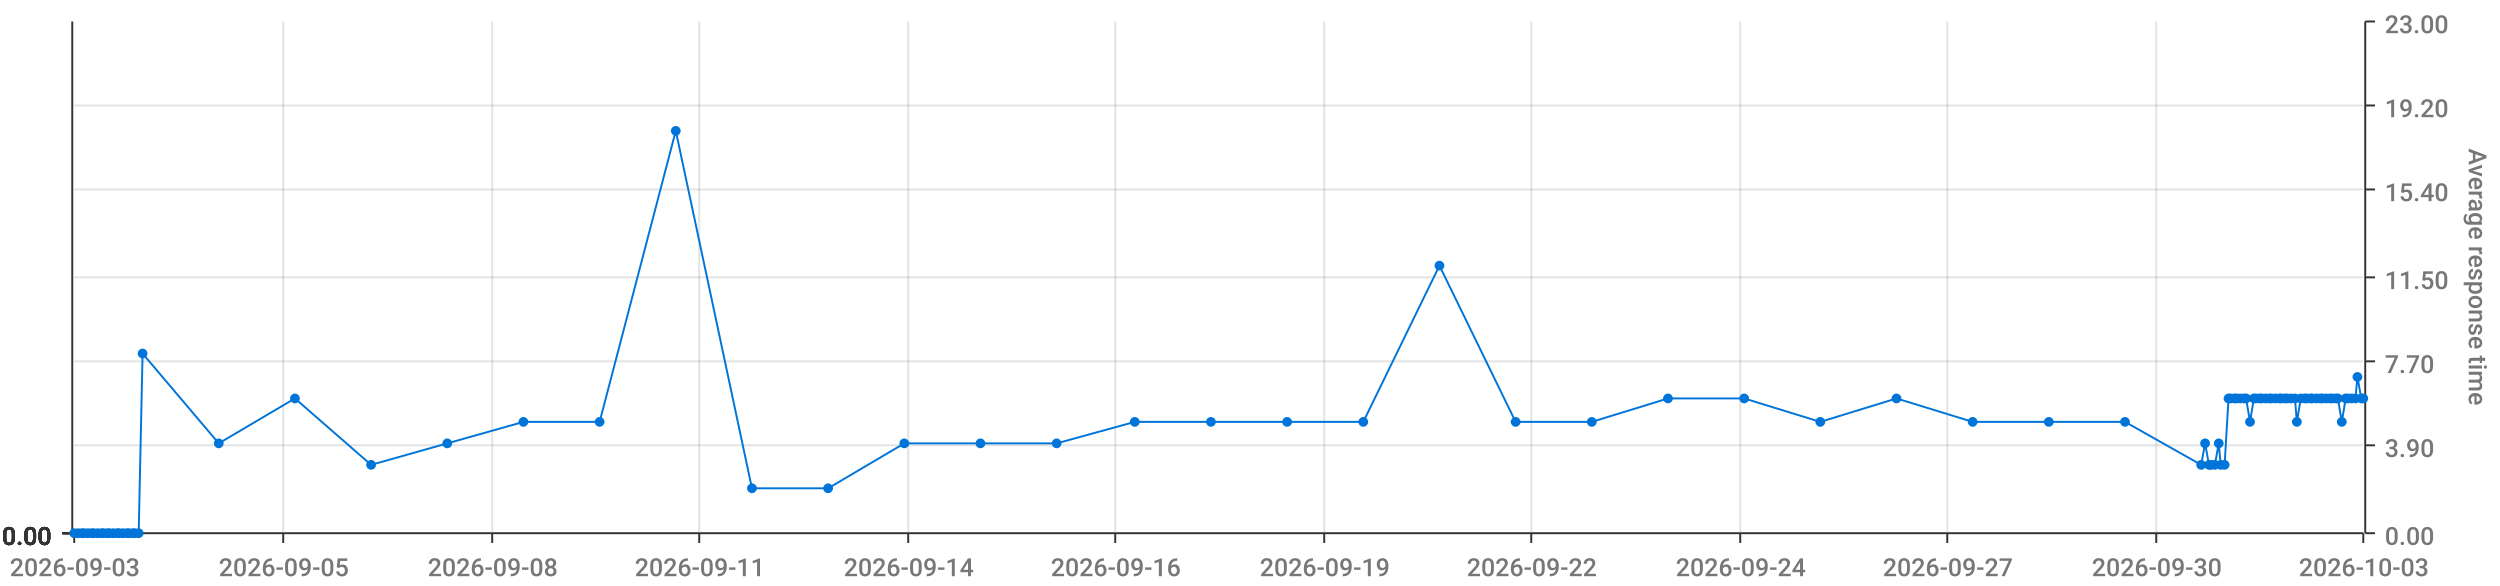
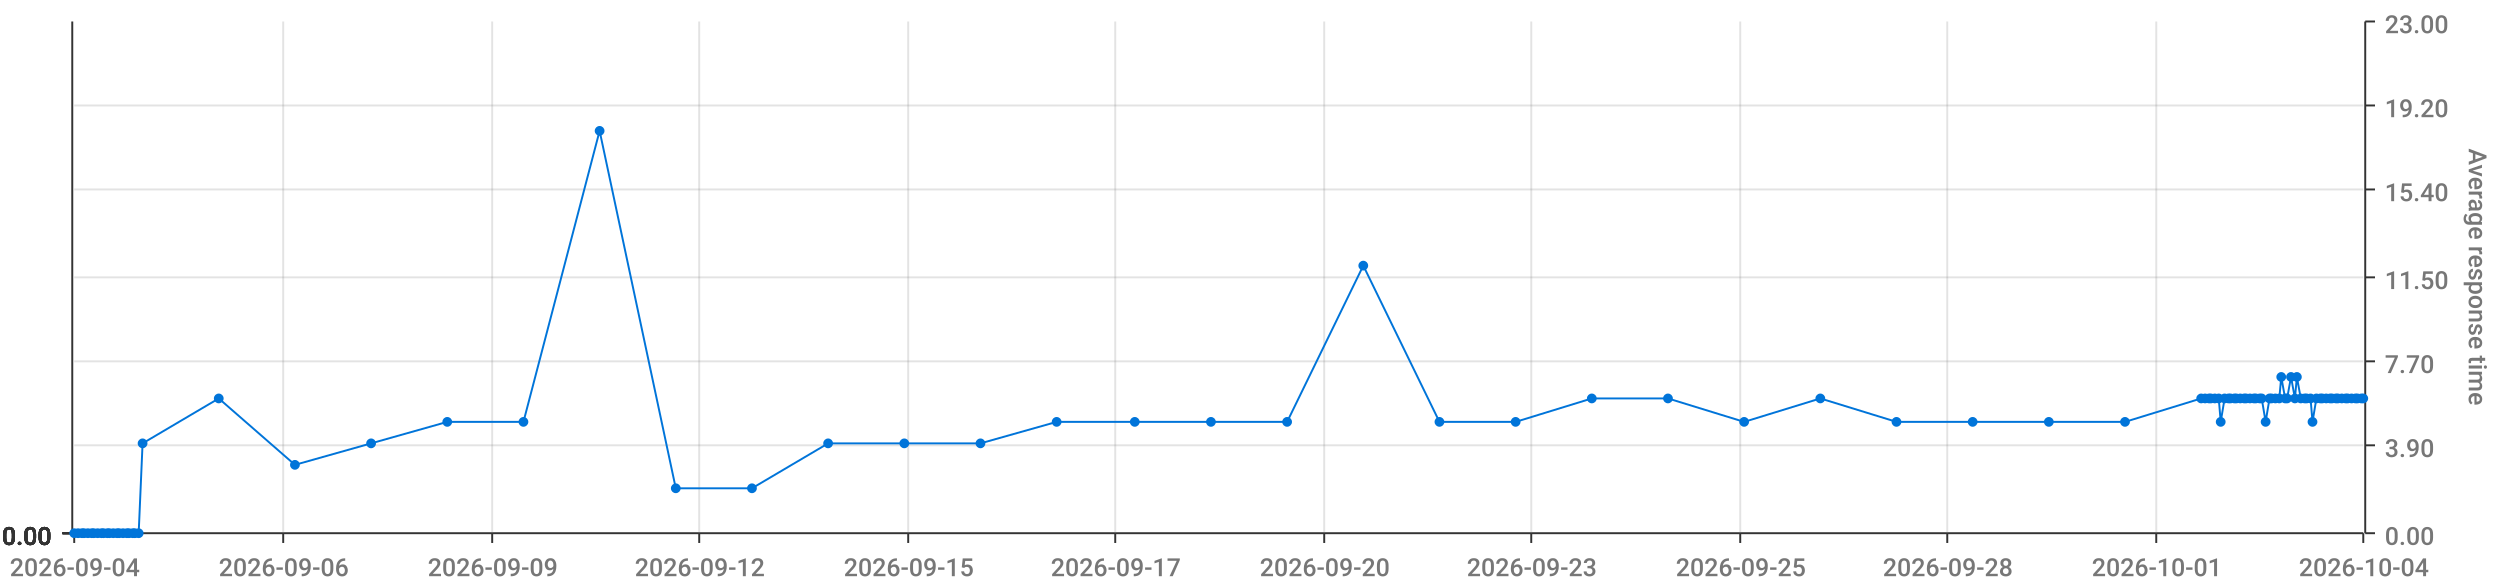
<svg xmlns="http://www.w3.org/2000/svg" viewBox="0 0 1280 300">
  <path d="M 0 0 L 1280 0 L 1280 300 L 0 300 L 0 0" style="stroke-width:0;stroke:rgba(255,255,255,1.0);fill:rgba(255,255,255,0.0)" />
  <path d="M 38 11 L 1210 11 L 1210 273 L 38 273 L 38 11" style="stroke-width:0;stroke:rgba(255,255,255,1.0);fill:rgba(255,255,255,0.0)" />
  <path d="M 38 273 L 1210 273" style="stroke-width:1;stroke:rgba(51,51,51,1.0);fill:rgba(255,255,255,0.0)" />
  <path d="M 38 273 L 38 278" style="stroke-width:1;stroke:rgba(51,51,51,1.0);fill:rgba(255,255,255,0.0)" />
-   <text x="5" y="295" style="stroke-width:0;stroke:none;fill:rgba(119,119,119,1.0);font-size:12.8px;font-family:'Roboto Medium',sans-serif">2026-09-03</text>
+   <text x="5" y="295" style="stroke-width:0;stroke:none;fill:rgba(119,119,119,1.0);font-size:12.8px;font-family:'Roboto Medium',sans-serif">2026-09-04</text>
  <path d="M 145 273 L 145 278" style="stroke-width:1;stroke:rgba(51,51,51,1.0);fill:rgba(255,255,255,0.0)" />
-   <text x="112" y="295" style="stroke-width:0;stroke:none;fill:rgba(119,119,119,1.0);font-size:12.8px;font-family:'Roboto Medium',sans-serif">2026-09-05</text>
+   <text x="112" y="295" style="stroke-width:0;stroke:none;fill:rgba(119,119,119,1.0);font-size:12.8px;font-family:'Roboto Medium',sans-serif">2026-09-06</text>
  <path d="M 252 273 L 252 278" style="stroke-width:1;stroke:rgba(51,51,51,1.0);fill:rgba(255,255,255,0.0)" />
-   <text x="219" y="295" style="stroke-width:0;stroke:none;fill:rgba(119,119,119,1.0);font-size:12.8px;font-family:'Roboto Medium',sans-serif">2026-09-08</text>
+   <text x="219" y="295" style="stroke-width:0;stroke:none;fill:rgba(119,119,119,1.0);font-size:12.8px;font-family:'Roboto Medium',sans-serif">2026-09-09</text>
  <path d="M 358 273 L 358 278" style="stroke-width:1;stroke:rgba(51,51,51,1.0);fill:rgba(255,255,255,0.0)" />
-   <text x="325" y="295" style="stroke-width:0;stroke:none;fill:rgba(119,119,119,1.0);font-size:12.8px;font-family:'Roboto Medium',sans-serif">2026-09-11</text>
+   <text x="325" y="295" style="stroke-width:0;stroke:none;fill:rgba(119,119,119,1.0);font-size:12.8px;font-family:'Roboto Medium',sans-serif">2026-09-12</text>
  <path d="M 465 273 L 465 278" style="stroke-width:1;stroke:rgba(51,51,51,1.0);fill:rgba(255,255,255,0.0)" />
-   <text x="432" y="295" style="stroke-width:0;stroke:none;fill:rgba(119,119,119,1.0);font-size:12.8px;font-family:'Roboto Medium',sans-serif">2026-09-14</text>
+   <text x="432" y="295" style="stroke-width:0;stroke:none;fill:rgba(119,119,119,1.0);font-size:12.8px;font-family:'Roboto Medium',sans-serif">2026-09-15</text>
  <path d="M 571 273 L 571 278" style="stroke-width:1;stroke:rgba(51,51,51,1.0);fill:rgba(255,255,255,0.0)" />
-   <text x="538" y="295" style="stroke-width:0;stroke:none;fill:rgba(119,119,119,1.0);font-size:12.8px;font-family:'Roboto Medium',sans-serif">2026-09-16</text>
+   <text x="538" y="295" style="stroke-width:0;stroke:none;fill:rgba(119,119,119,1.0);font-size:12.8px;font-family:'Roboto Medium',sans-serif">2026-09-17</text>
  <path d="M 678 273 L 678 278" style="stroke-width:1;stroke:rgba(51,51,51,1.0);fill:rgba(255,255,255,0.0)" />
-   <text x="645" y="295" style="stroke-width:0;stroke:none;fill:rgba(119,119,119,1.0);font-size:12.8px;font-family:'Roboto Medium',sans-serif">2026-09-19</text>
+   <text x="645" y="295" style="stroke-width:0;stroke:none;fill:rgba(119,119,119,1.0);font-size:12.8px;font-family:'Roboto Medium',sans-serif">2026-09-20</text>
  <path d="M 784 273 L 784 278" style="stroke-width:1;stroke:rgba(51,51,51,1.0);fill:rgba(255,255,255,0.0)" />
-   <text x="751" y="295" style="stroke-width:0;stroke:none;fill:rgba(119,119,119,1.0);font-size:12.8px;font-family:'Roboto Medium',sans-serif">2026-09-22</text>
+   <text x="751" y="295" style="stroke-width:0;stroke:none;fill:rgba(119,119,119,1.0);font-size:12.8px;font-family:'Roboto Medium',sans-serif">2026-09-23</text>
  <path d="M 891 273 L 891 278" style="stroke-width:1;stroke:rgba(51,51,51,1.0);fill:rgba(255,255,255,0.0)" />
-   <text x="858" y="295" style="stroke-width:0;stroke:none;fill:rgba(119,119,119,1.0);font-size:12.8px;font-family:'Roboto Medium',sans-serif">2026-09-24</text>
+   <text x="858" y="295" style="stroke-width:0;stroke:none;fill:rgba(119,119,119,1.0);font-size:12.8px;font-family:'Roboto Medium',sans-serif">2026-09-25</text>
  <path d="M 997 273 L 997 278" style="stroke-width:1;stroke:rgba(51,51,51,1.0);fill:rgba(255,255,255,0.0)" />
-   <text x="964" y="295" style="stroke-width:0;stroke:none;fill:rgba(119,119,119,1.0);font-size:12.8px;font-family:'Roboto Medium',sans-serif">2026-09-27</text>
+   <text x="964" y="295" style="stroke-width:0;stroke:none;fill:rgba(119,119,119,1.0);font-size:12.8px;font-family:'Roboto Medium',sans-serif">2026-09-28</text>
  <path d="M 1104 273 L 1104 278" style="stroke-width:1;stroke:rgba(51,51,51,1.0);fill:rgba(255,255,255,0.0)" />
-   <text x="1071" y="295" style="stroke-width:0;stroke:none;fill:rgba(119,119,119,1.0);font-size:12.8px;font-family:'Roboto Medium',sans-serif">2026-09-30</text>
+   <text x="1071" y="295" style="stroke-width:0;stroke:none;fill:rgba(119,119,119,1.0);font-size:12.8px;font-family:'Roboto Medium',sans-serif">2026-10-01</text>
  <path d="M 1210 273 L 1210 278" style="stroke-width:1;stroke:rgba(51,51,51,1.0);fill:rgba(255,255,255,0.0)" />
-   <text x="1177" y="295" style="stroke-width:0;stroke:none;fill:rgba(119,119,119,1.0);font-size:12.8px;font-family:'Roboto Medium',sans-serif">2026-10-03</text>
+   <text x="1177" y="295" style="stroke-width:0;stroke:none;fill:rgba(119,119,119,1.0);font-size:12.8px;font-family:'Roboto Medium',sans-serif">2026-10-04</text>
  <path d="M 145 273 L 145 11" style="stroke-width:1;stroke:rgba(119,119,119,0.2);fill:none" />
  <path d="M 252 273 L 252 11" style="stroke-width:1;stroke:rgba(119,119,119,0.2);fill:none" />
  <path d="M 358 273 L 358 11" style="stroke-width:1;stroke:rgba(119,119,119,0.2);fill:none" />
  <path d="M 465 273 L 465 11" style="stroke-width:1;stroke:rgba(119,119,119,0.2);fill:none" />
  <path d="M 571 273 L 571 11" style="stroke-width:1;stroke:rgba(119,119,119,0.2);fill:none" />
  <path d="M 678 273 L 678 11" style="stroke-width:1;stroke:rgba(119,119,119,0.2);fill:none" />
  <path d="M 784 273 L 784 11" style="stroke-width:1;stroke:rgba(119,119,119,0.2);fill:none" />
  <path d="M 891 273 L 891 11" style="stroke-width:1;stroke:rgba(119,119,119,0.2);fill:none" />
  <path d="M 997 273 L 997 11" style="stroke-width:1;stroke:rgba(119,119,119,0.2);fill:none" />
  <path d="M 1104 273 L 1104 11" style="stroke-width:1;stroke:rgba(119,119,119,0.2);fill:none" />
  <path d="M 1211 273 L 1211 11" style="stroke-width:1;stroke:rgba(51,51,51,1.0);fill:rgba(255,255,255,0.0)" />
  <path d="M 1211 273 L 1216 273" style="stroke-width:1;stroke:rgba(51,51,51,1.0);fill:rgba(255,255,255,0.0)" />
  <text x="1221" y="279" style="stroke-width:0;stroke:none;fill:rgba(119,119,119,1.0);font-size:12.8px;font-family:'Roboto Medium',sans-serif">0.00</text>
  <path d="M 1211 228 L 1216 228" style="stroke-width:1;stroke:rgba(51,51,51,1.0);fill:rgba(255,255,255,0.0)" />
  <text x="1221" y="234" style="stroke-width:0;stroke:none;fill:rgba(119,119,119,1.0);font-size:12.8px;font-family:'Roboto Medium',sans-serif">3.90</text>
  <path d="M 1211 185 L 1216 185" style="stroke-width:1;stroke:rgba(51,51,51,1.0);fill:rgba(255,255,255,0.0)" />
  <text x="1221" y="191" style="stroke-width:0;stroke:none;fill:rgba(119,119,119,1.0);font-size:12.8px;font-family:'Roboto Medium',sans-serif">7.70</text>
  <path d="M 1211 142 L 1216 142" style="stroke-width:1;stroke:rgba(51,51,51,1.0);fill:rgba(255,255,255,0.0)" />
  <text x="1221" y="148" style="stroke-width:0;stroke:none;fill:rgba(119,119,119,1.0);font-size:12.8px;font-family:'Roboto Medium',sans-serif">11.50</text>
  <path d="M 1211 97 L 1216 97" style="stroke-width:1;stroke:rgba(51,51,51,1.0);fill:rgba(255,255,255,0.0)" />
  <text x="1221" y="103" style="stroke-width:0;stroke:none;fill:rgba(119,119,119,1.0);font-size:12.8px;font-family:'Roboto Medium',sans-serif">15.40</text>
  <path d="M 1211 54 L 1216 54" style="stroke-width:1;stroke:rgba(51,51,51,1.0);fill:rgba(255,255,255,0.0)" />
  <text x="1221" y="60" style="stroke-width:0;stroke:none;fill:rgba(119,119,119,1.0);font-size:12.8px;font-family:'Roboto Medium',sans-serif">19.20</text>
  <path d="M 1211 11 L 1216 11" style="stroke-width:1;stroke:rgba(51,51,51,1.0);fill:rgba(255,255,255,0.0)" />
  <text x="1221" y="17" style="stroke-width:0;stroke:none;fill:rgba(119,119,119,1.0);font-size:12.8px;font-family:'Roboto Medium',sans-serif">23.00</text>
  <text x="1264" y="76" style="stroke-width:0;stroke:none;fill:rgba(119,119,119,1.0);font-size:12.8px;font-family:'Roboto Medium',sans-serif" transform="rotate(90.00,1264,76)">Average response time</text>
  <path d="M 38 273 L 1210 273" style="stroke-width:0;stroke:rgba(255,255,255,0.0);fill:none" />
  <path d="M 38 228 L 1210 228" style="stroke-width:1;stroke:rgba(119,119,119,0.2);fill:none" />
  <path d="M 38 185 L 1210 185" style="stroke-width:1;stroke:rgba(119,119,119,0.2);fill:none" />
  <path d="M 38 142 L 1210 142" style="stroke-width:1;stroke:rgba(119,119,119,0.2);fill:none" />
  <path d="M 38 97 L 1210 97" style="stroke-width:1;stroke:rgba(119,119,119,0.2);fill:none" />
  <path d="M 38 54 L 1210 54" style="stroke-width:1;stroke:rgba(119,119,119,0.2);fill:none" />
  <path d="M 37 273 L 37 11" style="stroke-width:1;stroke:rgba(51,51,51,1.0);fill:rgba(255,255,255,0.0)" />
  <path d="M 37 273 L 32 273" style="stroke-width:1;stroke:rgba(51,51,51,1.0);fill:rgba(255,255,255,0.0)" />
  <text x="1" y="279" style="stroke-width:0;stroke:none;fill:rgba(51,51,51,1.0);font-size:12.8px;font-family:'Roboto Medium',sans-serif">0.00</text>
  <path d="M 37 273 L 32 273" style="stroke-width:1;stroke:rgba(51,51,51,1.0);fill:rgba(255,255,255,0.0)" />
  <text x="1" y="279" style="stroke-width:0;stroke:none;fill:rgba(51,51,51,1.0);font-size:12.8px;font-family:'Roboto Medium',sans-serif">0.00</text>
  <path d="M 37 273 L 32 273" style="stroke-width:1;stroke:rgba(51,51,51,1.0);fill:rgba(255,255,255,0.0)" />
  <text x="1" y="279" style="stroke-width:0;stroke:none;fill:rgba(51,51,51,1.0);font-size:12.8px;font-family:'Roboto Medium',sans-serif">0.00</text>
  <path d="M 37 273 L 32 273" style="stroke-width:1;stroke:rgba(51,51,51,1.0);fill:rgba(255,255,255,0.0)" />
  <text x="1" y="279" style="stroke-width:0;stroke:none;fill:rgba(51,51,51,1.0);font-size:12.8px;font-family:'Roboto Medium',sans-serif">0.00</text>
  <path d="M 37 273 L 32 273" style="stroke-width:1;stroke:rgba(51,51,51,1.0);fill:rgba(255,255,255,0.0)" />
  <text x="1" y="279" style="stroke-width:0;stroke:none;fill:rgba(51,51,51,1.0);font-size:12.8px;font-family:'Roboto Medium',sans-serif">0.00</text>
  <path d="M 37 273 L 32 273" style="stroke-width:1;stroke:rgba(51,51,51,1.0);fill:rgba(255,255,255,0.0)" />
  <text x="1" y="279" style="stroke-width:0;stroke:none;fill:rgba(51,51,51,1.0);font-size:12.8px;font-family:'Roboto Medium',sans-serif">0.00</text>
  <path d="M 37 273 L 32 273" style="stroke-width:1;stroke:rgba(51,51,51,1.0);fill:rgba(255,255,255,0.0)" />
  <text x="1" y="279" style="stroke-width:0;stroke:none;fill:rgba(51,51,51,1.0);font-size:12.8px;font-family:'Roboto Medium',sans-serif">0.00</text>
  <path d="M 38 273 L 1210 273" style="stroke-width:0;stroke:rgba(255,255,255,0.0);fill:none" />
  <path d="M 38 273 L 1210 273" style="stroke-width:0;stroke:rgba(255,255,255,0.0);fill:none" />
  <path d="M 38 273 L 1210 273" style="stroke-width:0;stroke:rgba(255,255,255,0.0);fill:none" />
  <path d="M 38 273 L 1210 273" style="stroke-width:0;stroke:rgba(255,255,255,0.0);fill:none" />
  <path d="M 38 273 L 1210 273" style="stroke-width:0;stroke:rgba(255,255,255,0.0);fill:none" />
  <path d="M 38 273 L 1210 273" style="stroke-width:0;stroke:rgba(255,255,255,0.0);fill:none" />
-   <path d="M 38 273 L 40 273 L 42 273 L 43 273 L 45 273 L 47 273 L 48 273 L 50 273 L 52 273 L 53 273 L 55 273 L 56 273 L 58 273 L 60 273 L 61 273 L 63 273 L 65 273 L 66 273 L 68 273 L 69 273 L 71 273 L 73 181 L 112 227 L 151 204 L 190 238 L 229 227 L 268 216 L 307 216 L 346 67 L 385 250 L 424 250 L 463 227 L 502 227 L 541 227 L 581 216 L 620 216 L 659 216 L 698 216 L 737 136 L 776 216 L 815 216 L 854 204 L 893 204 L 932 216 L 971 204 L 1010 216 L 1049 216 L 1088 216 L 1127 238 L 1129 227 L 1131 238 L 1132 238 L 1134 238 L 1136 227 L 1137 238 L 1139 238 L 1141 204 L 1142 204 L 1144 204 L 1145 204 L 1147 204 L 1149 204 L 1150 204 L 1152 216 L 1154 204 L 1155 204 L 1157 204 L 1158 204 L 1160 204 L 1162 204 L 1163 204 L 1165 204 L 1167 204 L 1168 204 L 1170 204 L 1171 204 L 1173 204 L 1175 204 L 1176 216 L 1178 204 L 1180 204 L 1181 204 L 1183 204 L 1184 204 L 1186 204 L 1188 204 L 1189 204 L 1191 204 L 1193 204 L 1194 204 L 1196 204 L 1197 204 L 1199 216 L 1201 204 L 1202 204 L 1204 204 L 1206 204 L 1207 193 L 1209 204 L 1210 204" style="stroke-width:1;stroke:rgba(0,116,217,1.0);fill:rgba(255,255,255,0.0)" />
+   <path d="M 38 273 L 40 273 L 42 273 L 43 273 L 45 273 L 47 273 L 48 273 L 50 273 L 52 273 L 53 273 L 55 273 L 56 273 L 58 273 L 60 273 L 61 273 L 63 273 L 65 273 L 66 273 L 68 273 L 69 273 L 71 273 L 73 227 L 112 204 L 151 238 L 190 227 L 229 216 L 268 216 L 307 67 L 346 250 L 385 250 L 424 227 L 463 227 L 502 227 L 541 216 L 581 216 L 620 216 L 659 216 L 698 136 L 737 216 L 776 216 L 815 204 L 854 204 L 893 216 L 932 204 L 971 216 L 1010 216 L 1049 216 L 1088 216 L 1127 204 L 1129 204 L 1131 204 L 1132 204 L 1134 204 L 1136 204 L 1137 216 L 1139 204 L 1141 204 L 1142 204 L 1144 204 L 1145 204 L 1147 204 L 1149 204 L 1150 204 L 1152 204 L 1154 204 L 1155 204 L 1157 204 L 1158 204 L 1160 216 L 1162 204 L 1163 204 L 1165 204 L 1167 204 L 1168 193 L 1170 204 L 1171 204 L 1173 193 L 1175 204 L 1176 193 L 1178 204 L 1180 204 L 1181 204 L 1183 204 L 1184 216 L 1186 204 L 1188 204 L 1189 204 L 1191 204 L 1193 204 L 1194 204 L 1196 204 L 1197 204 L 1199 204 L 1201 204 L 1202 204 L 1204 204 L 1206 204 L 1207 204 L 1209 204 L 1210 204" style="stroke-width:1;stroke:rgba(0,116,217,1.0);fill:rgba(255,255,255,0.0)" />
  <circle cx="38" cy="273" r="2" style="stroke-width:1;stroke:rgba(0,116,217,1.0);fill:rgba(0,116,217,1.0)" />
  <path d="" style="stroke-width:1;stroke:rgba(0,116,217,1.0);fill:rgba(0,116,217,1.0)" />
  <circle cx="40" cy="273" r="2" style="stroke-width:1;stroke:rgba(0,116,217,1.0);fill:rgba(0,116,217,1.0)" />
  <path d="" style="stroke-width:1;stroke:rgba(0,116,217,1.0);fill:rgba(0,116,217,1.0)" />
  <circle cx="42" cy="273" r="2" style="stroke-width:1;stroke:rgba(0,116,217,1.0);fill:rgba(0,116,217,1.0)" />
  <path d="" style="stroke-width:1;stroke:rgba(0,116,217,1.0);fill:rgba(0,116,217,1.0)" />
  <circle cx="43" cy="273" r="2" style="stroke-width:1;stroke:rgba(0,116,217,1.0);fill:rgba(0,116,217,1.0)" />
  <path d="" style="stroke-width:1;stroke:rgba(0,116,217,1.0);fill:rgba(0,116,217,1.0)" />
  <circle cx="45" cy="273" r="2" style="stroke-width:1;stroke:rgba(0,116,217,1.0);fill:rgba(0,116,217,1.0)" />
  <path d="" style="stroke-width:1;stroke:rgba(0,116,217,1.0);fill:rgba(0,116,217,1.0)" />
  <circle cx="47" cy="273" r="2" style="stroke-width:1;stroke:rgba(0,116,217,1.0);fill:rgba(0,116,217,1.0)" />
  <path d="" style="stroke-width:1;stroke:rgba(0,116,217,1.0);fill:rgba(0,116,217,1.0)" />
  <circle cx="48" cy="273" r="2" style="stroke-width:1;stroke:rgba(0,116,217,1.0);fill:rgba(0,116,217,1.0)" />
  <path d="" style="stroke-width:1;stroke:rgba(0,116,217,1.0);fill:rgba(0,116,217,1.0)" />
  <circle cx="50" cy="273" r="2" style="stroke-width:1;stroke:rgba(0,116,217,1.0);fill:rgba(0,116,217,1.0)" />
  <path d="" style="stroke-width:1;stroke:rgba(0,116,217,1.0);fill:rgba(0,116,217,1.0)" />
  <circle cx="52" cy="273" r="2" style="stroke-width:1;stroke:rgba(0,116,217,1.0);fill:rgba(0,116,217,1.0)" />
  <path d="" style="stroke-width:1;stroke:rgba(0,116,217,1.0);fill:rgba(0,116,217,1.0)" />
  <circle cx="53" cy="273" r="2" style="stroke-width:1;stroke:rgba(0,116,217,1.0);fill:rgba(0,116,217,1.0)" />
  <path d="" style="stroke-width:1;stroke:rgba(0,116,217,1.0);fill:rgba(0,116,217,1.0)" />
  <circle cx="55" cy="273" r="2" style="stroke-width:1;stroke:rgba(0,116,217,1.0);fill:rgba(0,116,217,1.0)" />
  <path d="" style="stroke-width:1;stroke:rgba(0,116,217,1.0);fill:rgba(0,116,217,1.0)" />
  <circle cx="56" cy="273" r="2" style="stroke-width:1;stroke:rgba(0,116,217,1.0);fill:rgba(0,116,217,1.0)" />
  <path d="" style="stroke-width:1;stroke:rgba(0,116,217,1.0);fill:rgba(0,116,217,1.0)" />
  <circle cx="58" cy="273" r="2" style="stroke-width:1;stroke:rgba(0,116,217,1.0);fill:rgba(0,116,217,1.0)" />
  <path d="" style="stroke-width:1;stroke:rgba(0,116,217,1.0);fill:rgba(0,116,217,1.0)" />
  <circle cx="60" cy="273" r="2" style="stroke-width:1;stroke:rgba(0,116,217,1.0);fill:rgba(0,116,217,1.0)" />
  <path d="" style="stroke-width:1;stroke:rgba(0,116,217,1.0);fill:rgba(0,116,217,1.0)" />
  <circle cx="61" cy="273" r="2" style="stroke-width:1;stroke:rgba(0,116,217,1.0);fill:rgba(0,116,217,1.0)" />
  <path d="" style="stroke-width:1;stroke:rgba(0,116,217,1.0);fill:rgba(0,116,217,1.0)" />
  <circle cx="63" cy="273" r="2" style="stroke-width:1;stroke:rgba(0,116,217,1.0);fill:rgba(0,116,217,1.0)" />
  <path d="" style="stroke-width:1;stroke:rgba(0,116,217,1.0);fill:rgba(0,116,217,1.0)" />
  <circle cx="65" cy="273" r="2" style="stroke-width:1;stroke:rgba(0,116,217,1.0);fill:rgba(0,116,217,1.0)" />
  <path d="" style="stroke-width:1;stroke:rgba(0,116,217,1.0);fill:rgba(0,116,217,1.0)" />
  <circle cx="66" cy="273" r="2" style="stroke-width:1;stroke:rgba(0,116,217,1.0);fill:rgba(0,116,217,1.0)" />
  <path d="" style="stroke-width:1;stroke:rgba(0,116,217,1.0);fill:rgba(0,116,217,1.0)" />
  <circle cx="68" cy="273" r="2" style="stroke-width:1;stroke:rgba(0,116,217,1.0);fill:rgba(0,116,217,1.0)" />
  <path d="" style="stroke-width:1;stroke:rgba(0,116,217,1.0);fill:rgba(0,116,217,1.0)" />
  <circle cx="69" cy="273" r="2" style="stroke-width:1;stroke:rgba(0,116,217,1.0);fill:rgba(0,116,217,1.0)" />
  <path d="" style="stroke-width:1;stroke:rgba(0,116,217,1.0);fill:rgba(0,116,217,1.0)" />
  <circle cx="71" cy="273" r="2" style="stroke-width:1;stroke:rgba(0,116,217,1.0);fill:rgba(0,116,217,1.0)" />
  <path d="" style="stroke-width:1;stroke:rgba(0,116,217,1.0);fill:rgba(0,116,217,1.0)" />
-   <circle cx="73" cy="181" r="2" style="stroke-width:1;stroke:rgba(0,116,217,1.0);fill:rgba(0,116,217,1.0)" />
-   <path d="" style="stroke-width:1;stroke:rgba(0,116,217,1.0);fill:rgba(0,116,217,1.0)" />
-   <circle cx="112" cy="227" r="2" style="stroke-width:1;stroke:rgba(0,116,217,1.0);fill:rgba(0,116,217,1.0)" />
-   <path d="" style="stroke-width:1;stroke:rgba(0,116,217,1.0);fill:rgba(0,116,217,1.0)" />
-   <circle cx="151" cy="204" r="2" style="stroke-width:1;stroke:rgba(0,116,217,1.0);fill:rgba(0,116,217,1.0)" />
-   <path d="" style="stroke-width:1;stroke:rgba(0,116,217,1.0);fill:rgba(0,116,217,1.0)" />
-   <circle cx="190" cy="238" r="2" style="stroke-width:1;stroke:rgba(0,116,217,1.0);fill:rgba(0,116,217,1.0)" />
-   <path d="" style="stroke-width:1;stroke:rgba(0,116,217,1.0);fill:rgba(0,116,217,1.0)" />
-   <circle cx="229" cy="227" r="2" style="stroke-width:1;stroke:rgba(0,116,217,1.0);fill:rgba(0,116,217,1.0)" />
+   <circle cx="73" cy="227" r="2" style="stroke-width:1;stroke:rgba(0,116,217,1.0);fill:rgba(0,116,217,1.0)" />
+   <path d="" style="stroke-width:1;stroke:rgba(0,116,217,1.0);fill:rgba(0,116,217,1.0)" />
+   <circle cx="112" cy="204" r="2" style="stroke-width:1;stroke:rgba(0,116,217,1.0);fill:rgba(0,116,217,1.0)" />
+   <path d="" style="stroke-width:1;stroke:rgba(0,116,217,1.0);fill:rgba(0,116,217,1.0)" />
+   <circle cx="151" cy="238" r="2" style="stroke-width:1;stroke:rgba(0,116,217,1.0);fill:rgba(0,116,217,1.0)" />
+   <path d="" style="stroke-width:1;stroke:rgba(0,116,217,1.0);fill:rgba(0,116,217,1.0)" />
+   <circle cx="190" cy="227" r="2" style="stroke-width:1;stroke:rgba(0,116,217,1.0);fill:rgba(0,116,217,1.0)" />
+   <path d="" style="stroke-width:1;stroke:rgba(0,116,217,1.0);fill:rgba(0,116,217,1.0)" />
+   <circle cx="229" cy="216" r="2" style="stroke-width:1;stroke:rgba(0,116,217,1.0);fill:rgba(0,116,217,1.0)" />
  <path d="" style="stroke-width:1;stroke:rgba(0,116,217,1.0);fill:rgba(0,116,217,1.0)" />
  <circle cx="268" cy="216" r="2" style="stroke-width:1;stroke:rgba(0,116,217,1.0);fill:rgba(0,116,217,1.0)" />
  <path d="" style="stroke-width:1;stroke:rgba(0,116,217,1.0);fill:rgba(0,116,217,1.0)" />
-   <circle cx="307" cy="216" r="2" style="stroke-width:1;stroke:rgba(0,116,217,1.0);fill:rgba(0,116,217,1.0)" />
-   <path d="" style="stroke-width:1;stroke:rgba(0,116,217,1.0);fill:rgba(0,116,217,1.0)" />
-   <circle cx="346" cy="67" r="2" style="stroke-width:1;stroke:rgba(0,116,217,1.0);fill:rgba(0,116,217,1.0)" />
+   <circle cx="307" cy="67" r="2" style="stroke-width:1;stroke:rgba(0,116,217,1.0);fill:rgba(0,116,217,1.0)" />
+   <path d="" style="stroke-width:1;stroke:rgba(0,116,217,1.0);fill:rgba(0,116,217,1.0)" />
+   <circle cx="346" cy="250" r="2" style="stroke-width:1;stroke:rgba(0,116,217,1.0);fill:rgba(0,116,217,1.0)" />
  <path d="" style="stroke-width:1;stroke:rgba(0,116,217,1.0);fill:rgba(0,116,217,1.0)" />
  <circle cx="385" cy="250" r="2" style="stroke-width:1;stroke:rgba(0,116,217,1.0);fill:rgba(0,116,217,1.0)" />
  <path d="" style="stroke-width:1;stroke:rgba(0,116,217,1.0);fill:rgba(0,116,217,1.0)" />
-   <circle cx="424" cy="250" r="2" style="stroke-width:1;stroke:rgba(0,116,217,1.0);fill:rgba(0,116,217,1.0)" />
+   <circle cx="424" cy="227" r="2" style="stroke-width:1;stroke:rgba(0,116,217,1.0);fill:rgba(0,116,217,1.0)" />
  <path d="" style="stroke-width:1;stroke:rgba(0,116,217,1.0);fill:rgba(0,116,217,1.0)" />
  <circle cx="463" cy="227" r="2" style="stroke-width:1;stroke:rgba(0,116,217,1.0);fill:rgba(0,116,217,1.0)" />
  <path d="" style="stroke-width:1;stroke:rgba(0,116,217,1.0);fill:rgba(0,116,217,1.0)" />
  <circle cx="502" cy="227" r="2" style="stroke-width:1;stroke:rgba(0,116,217,1.0);fill:rgba(0,116,217,1.0)" />
  <path d="" style="stroke-width:1;stroke:rgba(0,116,217,1.0);fill:rgba(0,116,217,1.0)" />
-   <circle cx="541" cy="227" r="2" style="stroke-width:1;stroke:rgba(0,116,217,1.0);fill:rgba(0,116,217,1.0)" />
+   <circle cx="541" cy="216" r="2" style="stroke-width:1;stroke:rgba(0,116,217,1.0);fill:rgba(0,116,217,1.0)" />
  <path d="" style="stroke-width:1;stroke:rgba(0,116,217,1.0);fill:rgba(0,116,217,1.0)" />
  <circle cx="581" cy="216" r="2" style="stroke-width:1;stroke:rgba(0,116,217,1.0);fill:rgba(0,116,217,1.0)" />
  <path d="" style="stroke-width:1;stroke:rgba(0,116,217,1.0);fill:rgba(0,116,217,1.0)" />
  <circle cx="620" cy="216" r="2" style="stroke-width:1;stroke:rgba(0,116,217,1.0);fill:rgba(0,116,217,1.0)" />
  <path d="" style="stroke-width:1;stroke:rgba(0,116,217,1.0);fill:rgba(0,116,217,1.0)" />
  <circle cx="659" cy="216" r="2" style="stroke-width:1;stroke:rgba(0,116,217,1.0);fill:rgba(0,116,217,1.0)" />
  <path d="" style="stroke-width:1;stroke:rgba(0,116,217,1.0);fill:rgba(0,116,217,1.0)" />
-   <circle cx="698" cy="216" r="2" style="stroke-width:1;stroke:rgba(0,116,217,1.0);fill:rgba(0,116,217,1.0)" />
-   <path d="" style="stroke-width:1;stroke:rgba(0,116,217,1.0);fill:rgba(0,116,217,1.0)" />
-   <circle cx="737" cy="136" r="2" style="stroke-width:1;stroke:rgba(0,116,217,1.0);fill:rgba(0,116,217,1.0)" />
+   <circle cx="698" cy="136" r="2" style="stroke-width:1;stroke:rgba(0,116,217,1.0);fill:rgba(0,116,217,1.0)" />
+   <path d="" style="stroke-width:1;stroke:rgba(0,116,217,1.0);fill:rgba(0,116,217,1.0)" />
+   <circle cx="737" cy="216" r="2" style="stroke-width:1;stroke:rgba(0,116,217,1.0);fill:rgba(0,116,217,1.0)" />
  <path d="" style="stroke-width:1;stroke:rgba(0,116,217,1.0);fill:rgba(0,116,217,1.0)" />
  <circle cx="776" cy="216" r="2" style="stroke-width:1;stroke:rgba(0,116,217,1.0);fill:rgba(0,116,217,1.0)" />
  <path d="" style="stroke-width:1;stroke:rgba(0,116,217,1.0);fill:rgba(0,116,217,1.0)" />
-   <circle cx="815" cy="216" r="2" style="stroke-width:1;stroke:rgba(0,116,217,1.0);fill:rgba(0,116,217,1.0)" />
+   <circle cx="815" cy="204" r="2" style="stroke-width:1;stroke:rgba(0,116,217,1.0);fill:rgba(0,116,217,1.0)" />
  <path d="" style="stroke-width:1;stroke:rgba(0,116,217,1.0);fill:rgba(0,116,217,1.0)" />
  <circle cx="854" cy="204" r="2" style="stroke-width:1;stroke:rgba(0,116,217,1.0);fill:rgba(0,116,217,1.0)" />
  <path d="" style="stroke-width:1;stroke:rgba(0,116,217,1.0);fill:rgba(0,116,217,1.0)" />
-   <circle cx="893" cy="204" r="2" style="stroke-width:1;stroke:rgba(0,116,217,1.0);fill:rgba(0,116,217,1.0)" />
-   <path d="" style="stroke-width:1;stroke:rgba(0,116,217,1.0);fill:rgba(0,116,217,1.0)" />
-   <circle cx="932" cy="216" r="2" style="stroke-width:1;stroke:rgba(0,116,217,1.0);fill:rgba(0,116,217,1.0)" />
-   <path d="" style="stroke-width:1;stroke:rgba(0,116,217,1.0);fill:rgba(0,116,217,1.0)" />
-   <circle cx="971" cy="204" r="2" style="stroke-width:1;stroke:rgba(0,116,217,1.0);fill:rgba(0,116,217,1.0)" />
+   <circle cx="893" cy="216" r="2" style="stroke-width:1;stroke:rgba(0,116,217,1.0);fill:rgba(0,116,217,1.0)" />
+   <path d="" style="stroke-width:1;stroke:rgba(0,116,217,1.0);fill:rgba(0,116,217,1.0)" />
+   <circle cx="932" cy="204" r="2" style="stroke-width:1;stroke:rgba(0,116,217,1.0);fill:rgba(0,116,217,1.0)" />
+   <path d="" style="stroke-width:1;stroke:rgba(0,116,217,1.0);fill:rgba(0,116,217,1.0)" />
+   <circle cx="971" cy="216" r="2" style="stroke-width:1;stroke:rgba(0,116,217,1.0);fill:rgba(0,116,217,1.0)" />
  <path d="" style="stroke-width:1;stroke:rgba(0,116,217,1.0);fill:rgba(0,116,217,1.0)" />
  <circle cx="1010" cy="216" r="2" style="stroke-width:1;stroke:rgba(0,116,217,1.0);fill:rgba(0,116,217,1.0)" />
  <path d="" style="stroke-width:1;stroke:rgba(0,116,217,1.0);fill:rgba(0,116,217,1.0)" />
  <circle cx="1049" cy="216" r="2" style="stroke-width:1;stroke:rgba(0,116,217,1.0);fill:rgba(0,116,217,1.0)" />
  <path d="" style="stroke-width:1;stroke:rgba(0,116,217,1.0);fill:rgba(0,116,217,1.0)" />
  <circle cx="1088" cy="216" r="2" style="stroke-width:1;stroke:rgba(0,116,217,1.0);fill:rgba(0,116,217,1.0)" />
  <path d="" style="stroke-width:1;stroke:rgba(0,116,217,1.0);fill:rgba(0,116,217,1.0)" />
-   <circle cx="1127" cy="238" r="2" style="stroke-width:1;stroke:rgba(0,116,217,1.0);fill:rgba(0,116,217,1.0)" />
-   <path d="" style="stroke-width:1;stroke:rgba(0,116,217,1.0);fill:rgba(0,116,217,1.0)" />
-   <circle cx="1129" cy="227" r="2" style="stroke-width:1;stroke:rgba(0,116,217,1.0);fill:rgba(0,116,217,1.0)" />
-   <path d="" style="stroke-width:1;stroke:rgba(0,116,217,1.0);fill:rgba(0,116,217,1.0)" />
-   <circle cx="1131" cy="238" r="2" style="stroke-width:1;stroke:rgba(0,116,217,1.0);fill:rgba(0,116,217,1.0)" />
-   <path d="" style="stroke-width:1;stroke:rgba(0,116,217,1.0);fill:rgba(0,116,217,1.0)" />
-   <circle cx="1132" cy="238" r="2" style="stroke-width:1;stroke:rgba(0,116,217,1.0);fill:rgba(0,116,217,1.0)" />
-   <path d="" style="stroke-width:1;stroke:rgba(0,116,217,1.0);fill:rgba(0,116,217,1.0)" />
-   <circle cx="1134" cy="238" r="2" style="stroke-width:1;stroke:rgba(0,116,217,1.0);fill:rgba(0,116,217,1.0)" />
-   <path d="" style="stroke-width:1;stroke:rgba(0,116,217,1.0);fill:rgba(0,116,217,1.0)" />
-   <circle cx="1136" cy="227" r="2" style="stroke-width:1;stroke:rgba(0,116,217,1.0);fill:rgba(0,116,217,1.0)" />
-   <path d="" style="stroke-width:1;stroke:rgba(0,116,217,1.0);fill:rgba(0,116,217,1.0)" />
-   <circle cx="1137" cy="238" r="2" style="stroke-width:1;stroke:rgba(0,116,217,1.0);fill:rgba(0,116,217,1.0)" />
-   <path d="" style="stroke-width:1;stroke:rgba(0,116,217,1.0);fill:rgba(0,116,217,1.0)" />
-   <circle cx="1139" cy="238" r="2" style="stroke-width:1;stroke:rgba(0,116,217,1.0);fill:rgba(0,116,217,1.0)" />
+   <circle cx="1127" cy="204" r="2" style="stroke-width:1;stroke:rgba(0,116,217,1.0);fill:rgba(0,116,217,1.0)" />
+   <path d="" style="stroke-width:1;stroke:rgba(0,116,217,1.0);fill:rgba(0,116,217,1.0)" />
+   <circle cx="1129" cy="204" r="2" style="stroke-width:1;stroke:rgba(0,116,217,1.0);fill:rgba(0,116,217,1.0)" />
+   <path d="" style="stroke-width:1;stroke:rgba(0,116,217,1.0);fill:rgba(0,116,217,1.0)" />
+   <circle cx="1131" cy="204" r="2" style="stroke-width:1;stroke:rgba(0,116,217,1.0);fill:rgba(0,116,217,1.0)" />
+   <path d="" style="stroke-width:1;stroke:rgba(0,116,217,1.0);fill:rgba(0,116,217,1.0)" />
+   <circle cx="1132" cy="204" r="2" style="stroke-width:1;stroke:rgba(0,116,217,1.0);fill:rgba(0,116,217,1.0)" />
+   <path d="" style="stroke-width:1;stroke:rgba(0,116,217,1.0);fill:rgba(0,116,217,1.0)" />
+   <circle cx="1134" cy="204" r="2" style="stroke-width:1;stroke:rgba(0,116,217,1.0);fill:rgba(0,116,217,1.0)" />
+   <path d="" style="stroke-width:1;stroke:rgba(0,116,217,1.0);fill:rgba(0,116,217,1.0)" />
+   <circle cx="1136" cy="204" r="2" style="stroke-width:1;stroke:rgba(0,116,217,1.0);fill:rgba(0,116,217,1.0)" />
+   <path d="" style="stroke-width:1;stroke:rgba(0,116,217,1.0);fill:rgba(0,116,217,1.0)" />
+   <circle cx="1137" cy="216" r="2" style="stroke-width:1;stroke:rgba(0,116,217,1.0);fill:rgba(0,116,217,1.0)" />
+   <path d="" style="stroke-width:1;stroke:rgba(0,116,217,1.0);fill:rgba(0,116,217,1.0)" />
+   <circle cx="1139" cy="204" r="2" style="stroke-width:1;stroke:rgba(0,116,217,1.0);fill:rgba(0,116,217,1.0)" />
  <path d="" style="stroke-width:1;stroke:rgba(0,116,217,1.0);fill:rgba(0,116,217,1.0)" />
  <circle cx="1141" cy="204" r="2" style="stroke-width:1;stroke:rgba(0,116,217,1.0);fill:rgba(0,116,217,1.0)" />
  <path d="" style="stroke-width:1;stroke:rgba(0,116,217,1.0);fill:rgba(0,116,217,1.0)" />
  <circle cx="1142" cy="204" r="2" style="stroke-width:1;stroke:rgba(0,116,217,1.0);fill:rgba(0,116,217,1.0)" />
  <path d="" style="stroke-width:1;stroke:rgba(0,116,217,1.0);fill:rgba(0,116,217,1.0)" />
  <circle cx="1144" cy="204" r="2" style="stroke-width:1;stroke:rgba(0,116,217,1.0);fill:rgba(0,116,217,1.0)" />
  <path d="" style="stroke-width:1;stroke:rgba(0,116,217,1.0);fill:rgba(0,116,217,1.0)" />
  <circle cx="1145" cy="204" r="2" style="stroke-width:1;stroke:rgba(0,116,217,1.0);fill:rgba(0,116,217,1.0)" />
  <path d="" style="stroke-width:1;stroke:rgba(0,116,217,1.0);fill:rgba(0,116,217,1.0)" />
  <circle cx="1147" cy="204" r="2" style="stroke-width:1;stroke:rgba(0,116,217,1.0);fill:rgba(0,116,217,1.0)" />
  <path d="" style="stroke-width:1;stroke:rgba(0,116,217,1.0);fill:rgba(0,116,217,1.0)" />
  <circle cx="1149" cy="204" r="2" style="stroke-width:1;stroke:rgba(0,116,217,1.0);fill:rgba(0,116,217,1.0)" />
  <path d="" style="stroke-width:1;stroke:rgba(0,116,217,1.0);fill:rgba(0,116,217,1.0)" />
  <circle cx="1150" cy="204" r="2" style="stroke-width:1;stroke:rgba(0,116,217,1.0);fill:rgba(0,116,217,1.0)" />
  <path d="" style="stroke-width:1;stroke:rgba(0,116,217,1.0);fill:rgba(0,116,217,1.0)" />
-   <circle cx="1152" cy="216" r="2" style="stroke-width:1;stroke:rgba(0,116,217,1.0);fill:rgba(0,116,217,1.0)" />
+   <circle cx="1152" cy="204" r="2" style="stroke-width:1;stroke:rgba(0,116,217,1.0);fill:rgba(0,116,217,1.0)" />
  <path d="" style="stroke-width:1;stroke:rgba(0,116,217,1.0);fill:rgba(0,116,217,1.0)" />
  <circle cx="1154" cy="204" r="2" style="stroke-width:1;stroke:rgba(0,116,217,1.0);fill:rgba(0,116,217,1.0)" />
  <path d="" style="stroke-width:1;stroke:rgba(0,116,217,1.0);fill:rgba(0,116,217,1.0)" />
  <circle cx="1155" cy="204" r="2" style="stroke-width:1;stroke:rgba(0,116,217,1.0);fill:rgba(0,116,217,1.0)" />
  <path d="" style="stroke-width:1;stroke:rgba(0,116,217,1.0);fill:rgba(0,116,217,1.0)" />
  <circle cx="1157" cy="204" r="2" style="stroke-width:1;stroke:rgba(0,116,217,1.0);fill:rgba(0,116,217,1.0)" />
  <path d="" style="stroke-width:1;stroke:rgba(0,116,217,1.0);fill:rgba(0,116,217,1.0)" />
  <circle cx="1158" cy="204" r="2" style="stroke-width:1;stroke:rgba(0,116,217,1.0);fill:rgba(0,116,217,1.0)" />
  <path d="" style="stroke-width:1;stroke:rgba(0,116,217,1.0);fill:rgba(0,116,217,1.0)" />
-   <circle cx="1160" cy="204" r="2" style="stroke-width:1;stroke:rgba(0,116,217,1.0);fill:rgba(0,116,217,1.0)" />
+   <circle cx="1160" cy="216" r="2" style="stroke-width:1;stroke:rgba(0,116,217,1.0);fill:rgba(0,116,217,1.0)" />
  <path d="" style="stroke-width:1;stroke:rgba(0,116,217,1.0);fill:rgba(0,116,217,1.0)" />
  <circle cx="1162" cy="204" r="2" style="stroke-width:1;stroke:rgba(0,116,217,1.0);fill:rgba(0,116,217,1.0)" />
  <path d="" style="stroke-width:1;stroke:rgba(0,116,217,1.0);fill:rgba(0,116,217,1.0)" />
  <circle cx="1163" cy="204" r="2" style="stroke-width:1;stroke:rgba(0,116,217,1.0);fill:rgba(0,116,217,1.0)" />
  <path d="" style="stroke-width:1;stroke:rgba(0,116,217,1.0);fill:rgba(0,116,217,1.0)" />
  <circle cx="1165" cy="204" r="2" style="stroke-width:1;stroke:rgba(0,116,217,1.0);fill:rgba(0,116,217,1.0)" />
  <path d="" style="stroke-width:1;stroke:rgba(0,116,217,1.0);fill:rgba(0,116,217,1.0)" />
  <circle cx="1167" cy="204" r="2" style="stroke-width:1;stroke:rgba(0,116,217,1.0);fill:rgba(0,116,217,1.0)" />
  <path d="" style="stroke-width:1;stroke:rgba(0,116,217,1.0);fill:rgba(0,116,217,1.0)" />
-   <circle cx="1168" cy="204" r="2" style="stroke-width:1;stroke:rgba(0,116,217,1.0);fill:rgba(0,116,217,1.0)" />
+   <circle cx="1168" cy="193" r="2" style="stroke-width:1;stroke:rgba(0,116,217,1.0);fill:rgba(0,116,217,1.0)" />
  <path d="" style="stroke-width:1;stroke:rgba(0,116,217,1.0);fill:rgba(0,116,217,1.0)" />
  <circle cx="1170" cy="204" r="2" style="stroke-width:1;stroke:rgba(0,116,217,1.0);fill:rgba(0,116,217,1.0)" />
  <path d="" style="stroke-width:1;stroke:rgba(0,116,217,1.0);fill:rgba(0,116,217,1.0)" />
  <circle cx="1171" cy="204" r="2" style="stroke-width:1;stroke:rgba(0,116,217,1.0);fill:rgba(0,116,217,1.0)" />
  <path d="" style="stroke-width:1;stroke:rgba(0,116,217,1.0);fill:rgba(0,116,217,1.0)" />
-   <circle cx="1173" cy="204" r="2" style="stroke-width:1;stroke:rgba(0,116,217,1.0);fill:rgba(0,116,217,1.0)" />
+   <circle cx="1173" cy="193" r="2" style="stroke-width:1;stroke:rgba(0,116,217,1.0);fill:rgba(0,116,217,1.0)" />
  <path d="" style="stroke-width:1;stroke:rgba(0,116,217,1.0);fill:rgba(0,116,217,1.0)" />
  <circle cx="1175" cy="204" r="2" style="stroke-width:1;stroke:rgba(0,116,217,1.0);fill:rgba(0,116,217,1.0)" />
  <path d="" style="stroke-width:1;stroke:rgba(0,116,217,1.0);fill:rgba(0,116,217,1.0)" />
-   <circle cx="1176" cy="216" r="2" style="stroke-width:1;stroke:rgba(0,116,217,1.0);fill:rgba(0,116,217,1.0)" />
+   <circle cx="1176" cy="193" r="2" style="stroke-width:1;stroke:rgba(0,116,217,1.0);fill:rgba(0,116,217,1.0)" />
  <path d="" style="stroke-width:1;stroke:rgba(0,116,217,1.0);fill:rgba(0,116,217,1.0)" />
  <circle cx="1178" cy="204" r="2" style="stroke-width:1;stroke:rgba(0,116,217,1.0);fill:rgba(0,116,217,1.0)" />
  <path d="" style="stroke-width:1;stroke:rgba(0,116,217,1.0);fill:rgba(0,116,217,1.0)" />
  <circle cx="1180" cy="204" r="2" style="stroke-width:1;stroke:rgba(0,116,217,1.0);fill:rgba(0,116,217,1.0)" />
  <path d="" style="stroke-width:1;stroke:rgba(0,116,217,1.0);fill:rgba(0,116,217,1.0)" />
  <circle cx="1181" cy="204" r="2" style="stroke-width:1;stroke:rgba(0,116,217,1.0);fill:rgba(0,116,217,1.0)" />
  <path d="" style="stroke-width:1;stroke:rgba(0,116,217,1.0);fill:rgba(0,116,217,1.0)" />
  <circle cx="1183" cy="204" r="2" style="stroke-width:1;stroke:rgba(0,116,217,1.0);fill:rgba(0,116,217,1.0)" />
  <path d="" style="stroke-width:1;stroke:rgba(0,116,217,1.0);fill:rgba(0,116,217,1.0)" />
-   <circle cx="1184" cy="204" r="2" style="stroke-width:1;stroke:rgba(0,116,217,1.0);fill:rgba(0,116,217,1.0)" />
+   <circle cx="1184" cy="216" r="2" style="stroke-width:1;stroke:rgba(0,116,217,1.0);fill:rgba(0,116,217,1.0)" />
  <path d="" style="stroke-width:1;stroke:rgba(0,116,217,1.0);fill:rgba(0,116,217,1.0)" />
  <circle cx="1186" cy="204" r="2" style="stroke-width:1;stroke:rgba(0,116,217,1.0);fill:rgba(0,116,217,1.0)" />
  <path d="" style="stroke-width:1;stroke:rgba(0,116,217,1.0);fill:rgba(0,116,217,1.0)" />
  <circle cx="1188" cy="204" r="2" style="stroke-width:1;stroke:rgba(0,116,217,1.0);fill:rgba(0,116,217,1.0)" />
  <path d="" style="stroke-width:1;stroke:rgba(0,116,217,1.0);fill:rgba(0,116,217,1.0)" />
  <circle cx="1189" cy="204" r="2" style="stroke-width:1;stroke:rgba(0,116,217,1.0);fill:rgba(0,116,217,1.0)" />
  <path d="" style="stroke-width:1;stroke:rgba(0,116,217,1.0);fill:rgba(0,116,217,1.0)" />
  <circle cx="1191" cy="204" r="2" style="stroke-width:1;stroke:rgba(0,116,217,1.0);fill:rgba(0,116,217,1.0)" />
  <path d="" style="stroke-width:1;stroke:rgba(0,116,217,1.0);fill:rgba(0,116,217,1.0)" />
  <circle cx="1193" cy="204" r="2" style="stroke-width:1;stroke:rgba(0,116,217,1.0);fill:rgba(0,116,217,1.0)" />
  <path d="" style="stroke-width:1;stroke:rgba(0,116,217,1.0);fill:rgba(0,116,217,1.0)" />
  <circle cx="1194" cy="204" r="2" style="stroke-width:1;stroke:rgba(0,116,217,1.0);fill:rgba(0,116,217,1.0)" />
  <path d="" style="stroke-width:1;stroke:rgba(0,116,217,1.0);fill:rgba(0,116,217,1.0)" />
  <circle cx="1196" cy="204" r="2" style="stroke-width:1;stroke:rgba(0,116,217,1.0);fill:rgba(0,116,217,1.0)" />
  <path d="" style="stroke-width:1;stroke:rgba(0,116,217,1.0);fill:rgba(0,116,217,1.0)" />
  <circle cx="1197" cy="204" r="2" style="stroke-width:1;stroke:rgba(0,116,217,1.0);fill:rgba(0,116,217,1.0)" />
  <path d="" style="stroke-width:1;stroke:rgba(0,116,217,1.0);fill:rgba(0,116,217,1.0)" />
-   <circle cx="1199" cy="216" r="2" style="stroke-width:1;stroke:rgba(0,116,217,1.0);fill:rgba(0,116,217,1.0)" />
+   <circle cx="1199" cy="204" r="2" style="stroke-width:1;stroke:rgba(0,116,217,1.0);fill:rgba(0,116,217,1.0)" />
  <path d="" style="stroke-width:1;stroke:rgba(0,116,217,1.0);fill:rgba(0,116,217,1.0)" />
  <circle cx="1201" cy="204" r="2" style="stroke-width:1;stroke:rgba(0,116,217,1.0);fill:rgba(0,116,217,1.0)" />
  <path d="" style="stroke-width:1;stroke:rgba(0,116,217,1.0);fill:rgba(0,116,217,1.0)" />
  <circle cx="1202" cy="204" r="2" style="stroke-width:1;stroke:rgba(0,116,217,1.0);fill:rgba(0,116,217,1.0)" />
  <path d="" style="stroke-width:1;stroke:rgba(0,116,217,1.0);fill:rgba(0,116,217,1.0)" />
  <circle cx="1204" cy="204" r="2" style="stroke-width:1;stroke:rgba(0,116,217,1.0);fill:rgba(0,116,217,1.0)" />
  <path d="" style="stroke-width:1;stroke:rgba(0,116,217,1.0);fill:rgba(0,116,217,1.0)" />
  <circle cx="1206" cy="204" r="2" style="stroke-width:1;stroke:rgba(0,116,217,1.0);fill:rgba(0,116,217,1.0)" />
  <path d="" style="stroke-width:1;stroke:rgba(0,116,217,1.0);fill:rgba(0,116,217,1.0)" />
-   <circle cx="1207" cy="193" r="2" style="stroke-width:1;stroke:rgba(0,116,217,1.0);fill:rgba(0,116,217,1.0)" />
+   <circle cx="1207" cy="204" r="2" style="stroke-width:1;stroke:rgba(0,116,217,1.0);fill:rgba(0,116,217,1.0)" />
  <path d="" style="stroke-width:1;stroke:rgba(0,116,217,1.0);fill:rgba(0,116,217,1.0)" />
  <circle cx="1209" cy="204" r="2" style="stroke-width:1;stroke:rgba(0,116,217,1.0);fill:rgba(0,116,217,1.0)" />
  <path d="" style="stroke-width:1;stroke:rgba(0,116,217,1.0);fill:rgba(0,116,217,1.0)" />
  <circle cx="1210" cy="204" r="2" style="stroke-width:1;stroke:rgba(0,116,217,1.0);fill:rgba(0,116,217,1.0)" />
  <path d="" style="stroke-width:1;stroke:rgba(0,116,217,1.0);fill:rgba(0,116,217,1.0)" />
</svg>
